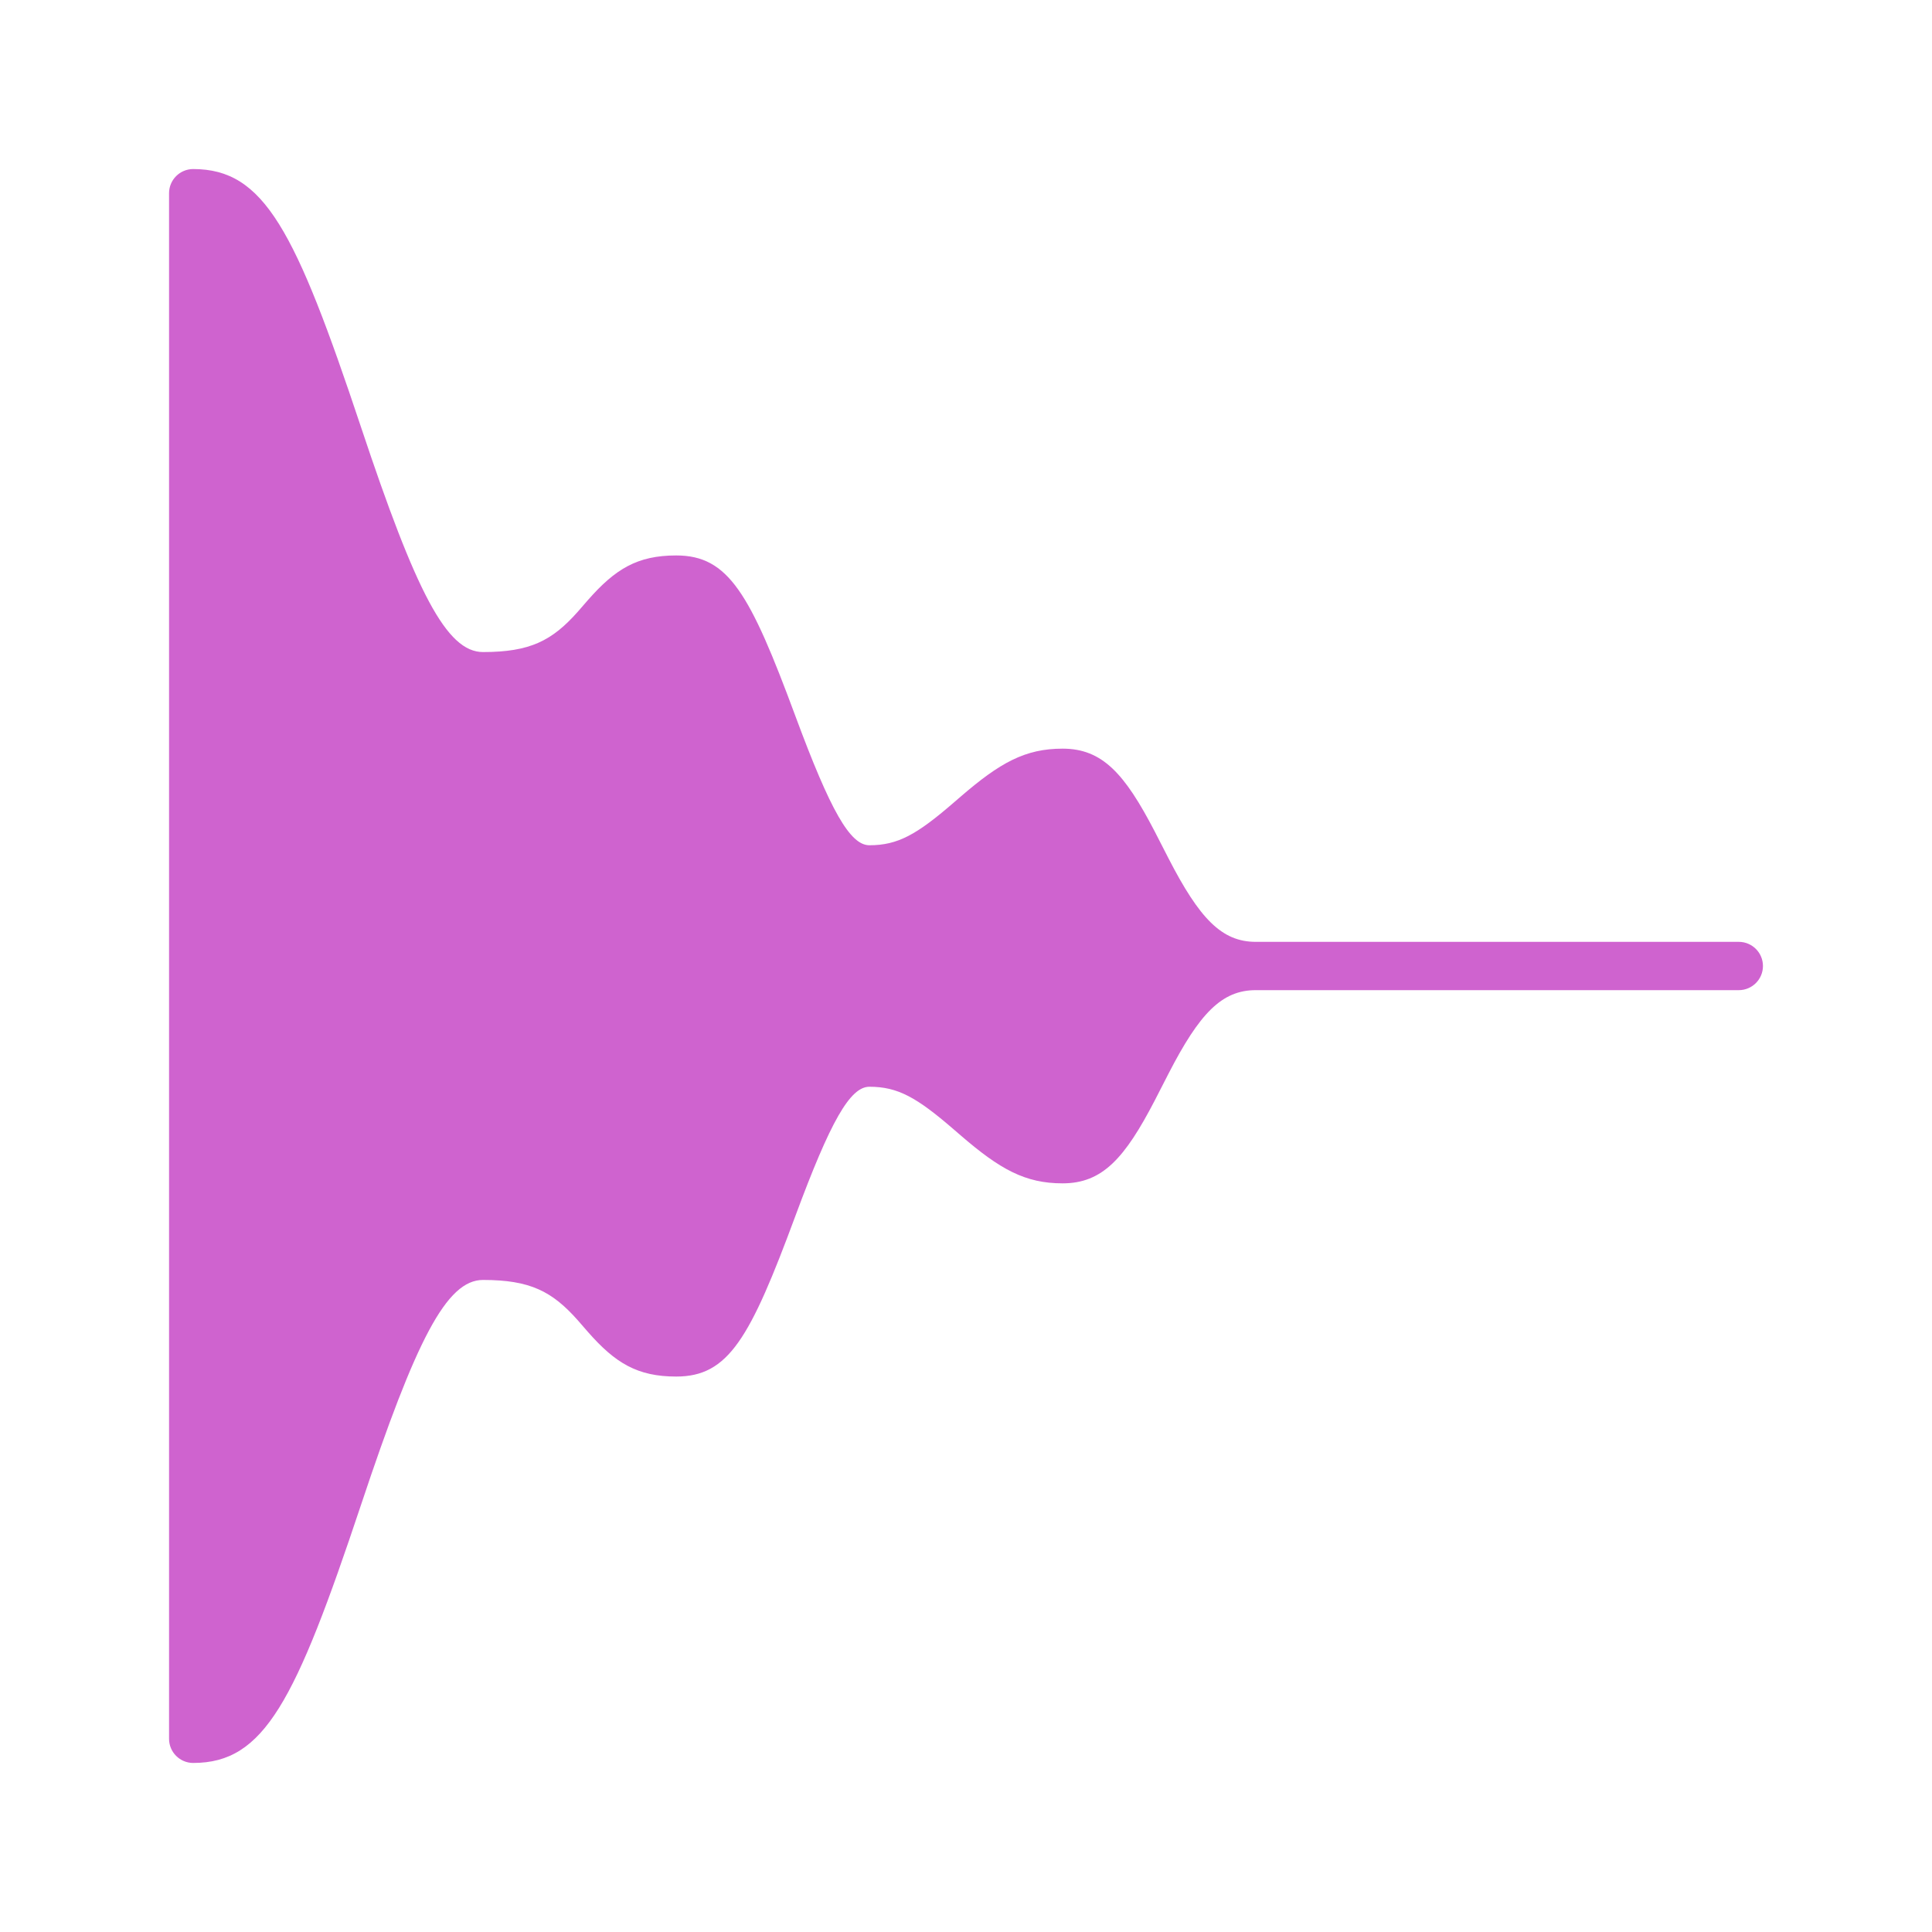
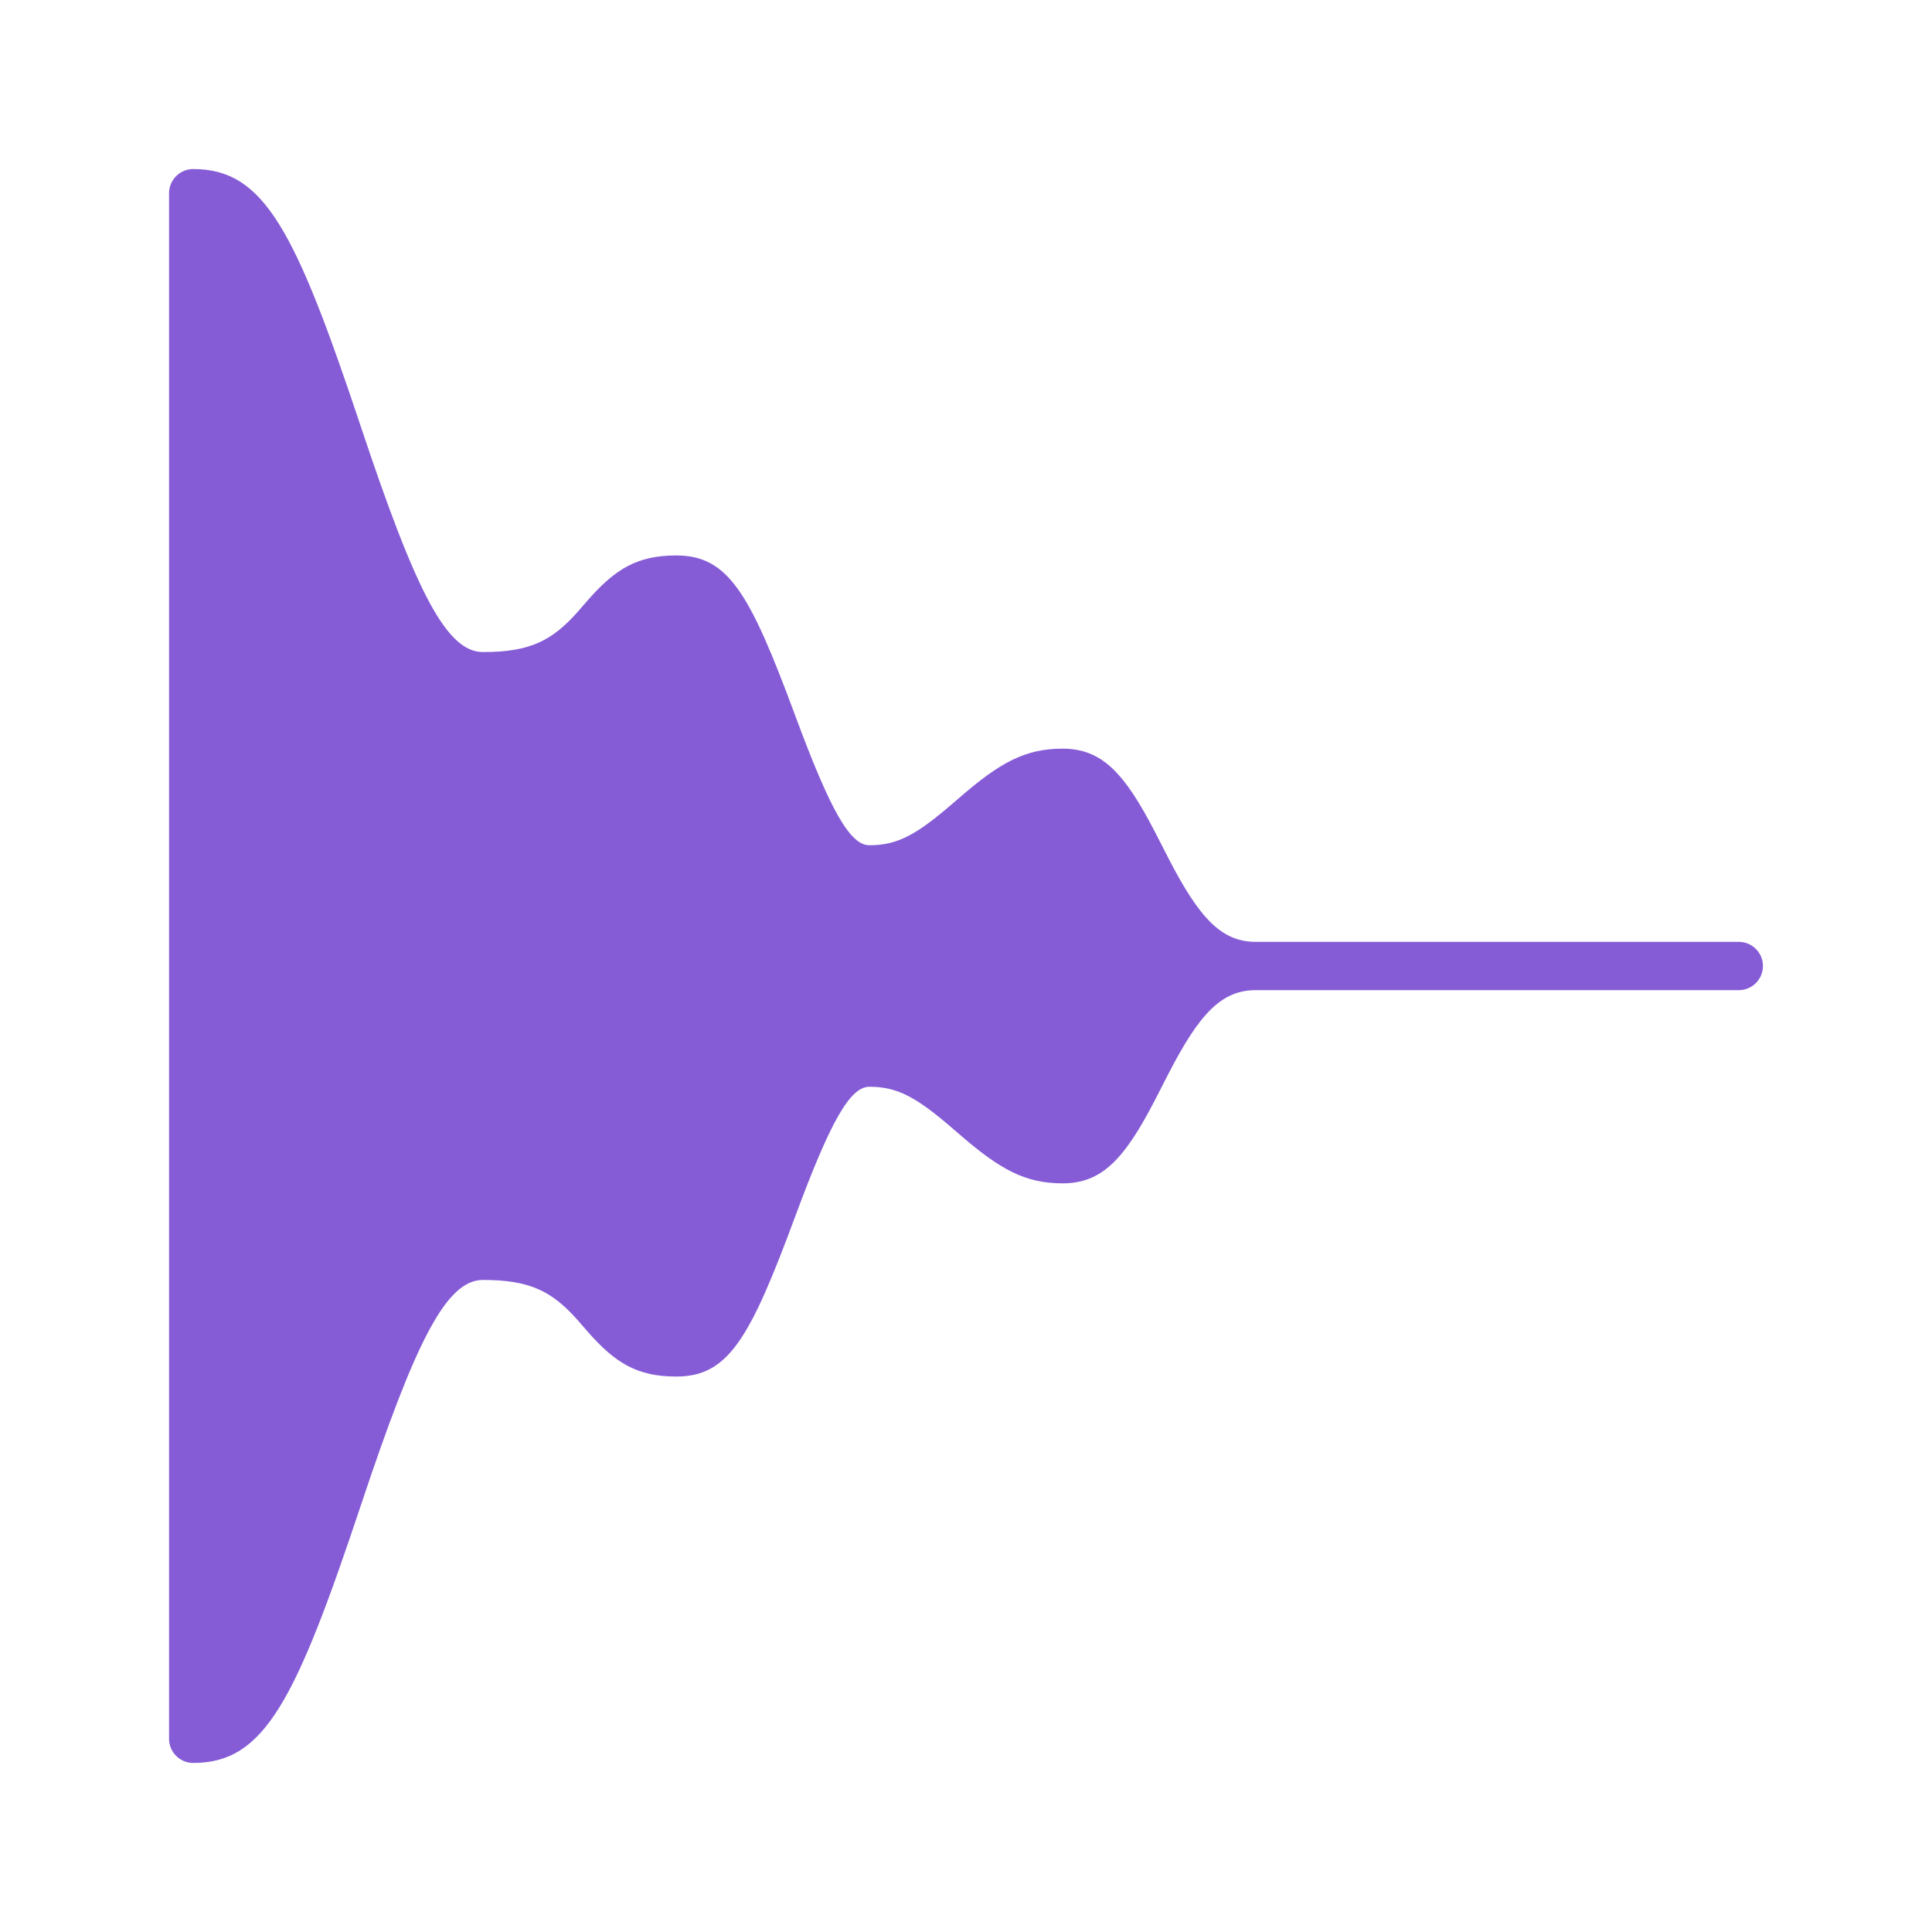
<svg xmlns="http://www.w3.org/2000/svg" width="20px" height="20px" viewBox="0 0 20 20" version="1.1">
  <g id="Sound/Effects/Fade-out" stroke="none" stroke-width="1" fill="none" fill-rule="evenodd">
-     <path d="M13,10.25 C12.647,10.25 12.417,10.491 12.096,11.115 L11.954,11.392 C11.644,11.989 11.413,12.25 11,12.25 C10.612,12.25 10.352,12.105 9.943,11.752 L9.87,11.689 C9.489,11.36 9.294,11.25 9,11.25 C8.8,11.25 8.597,11.607 8.234,12.587 C7.764,13.857 7.541,14.25 7,14.25 C6.598,14.25 6.369,14.11 6.087,13.789 C6.032,13.726 6.003,13.692 5.98,13.666 C5.715,13.368 5.488,13.25 5,13.25 C4.623,13.25 4.307,13.868 3.737,15.579 C3.057,17.618 2.735,18.25 2,18.25 C1.862,18.25 1.75,18.138 1.75,18 L1.75,2 C1.75,1.862 1.862,1.75 2,1.75 C2.735,1.75 3.057,2.382 3.737,4.421 C4.307,6.132 4.623,6.75 5,6.75 C5.488,6.75 5.715,6.632 5.98,6.334 C6.003,6.308 6.032,6.274 6.087,6.211 C6.369,5.89 6.598,5.75 7,5.75 C7.541,5.75 7.764,6.143 8.234,7.413 C8.597,8.393 8.8,8.75 9,8.75 C9.294,8.75 9.489,8.64 9.87,8.311 L9.943,8.248 C10.352,7.895 10.612,7.75 11,7.75 C11.413,7.75 11.644,8.011 11.954,8.608 L12.096,8.885 C12.417,9.509 12.647,9.75 13,9.75 L18,9.75 C18.138,9.75 18.25,9.862 18.25,10 C18.25,10.138 18.138,10.25 18,10.25 L13,10.25 L13,10.25 Z" id="Path" fill="#CF63CF" fill-rule="nonzero" />
+     <path d="M13,10.25 C12.647,10.25 12.417,10.491 12.096,11.115 L11.954,11.392 C11.644,11.989 11.413,12.25 11,12.25 C10.612,12.25 10.352,12.105 9.943,11.752 L9.87,11.689 C9.489,11.36 9.294,11.25 9,11.25 C8.8,11.25 8.597,11.607 8.234,12.587 C7.764,13.857 7.541,14.25 7,14.25 C6.598,14.25 6.369,14.11 6.087,13.789 C6.032,13.726 6.003,13.692 5.98,13.666 C5.715,13.368 5.488,13.25 5,13.25 C4.623,13.25 4.307,13.868 3.737,15.579 C3.057,17.618 2.735,18.25 2,18.25 C1.862,18.25 1.75,18.138 1.75,18 L1.75,2 C1.75,1.862 1.862,1.75 2,1.75 C2.735,1.75 3.057,2.382 3.737,4.421 C4.307,6.132 4.623,6.75 5,6.75 C5.488,6.75 5.715,6.632 5.98,6.334 C6.003,6.308 6.032,6.274 6.087,6.211 C6.369,5.89 6.598,5.75 7,5.75 C7.541,5.75 7.764,6.143 8.234,7.413 C8.597,8.393 8.8,8.75 9,8.75 C9.294,8.75 9.489,8.64 9.87,8.311 L9.943,8.248 C10.352,7.895 10.612,7.75 11,7.75 C11.413,7.75 11.644,8.011 11.954,8.608 L12.096,8.885 C12.417,9.509 12.647,9.75 13,9.75 L18,9.75 C18.138,9.75 18.25,9.862 18.25,10 C18.25,10.138 18.138,10.25 18,10.25 L13,10.25 L13,10.25 Z" id="Path" fill="#855CD6" fill-rule="nonzero" />
  </g>
</svg>
